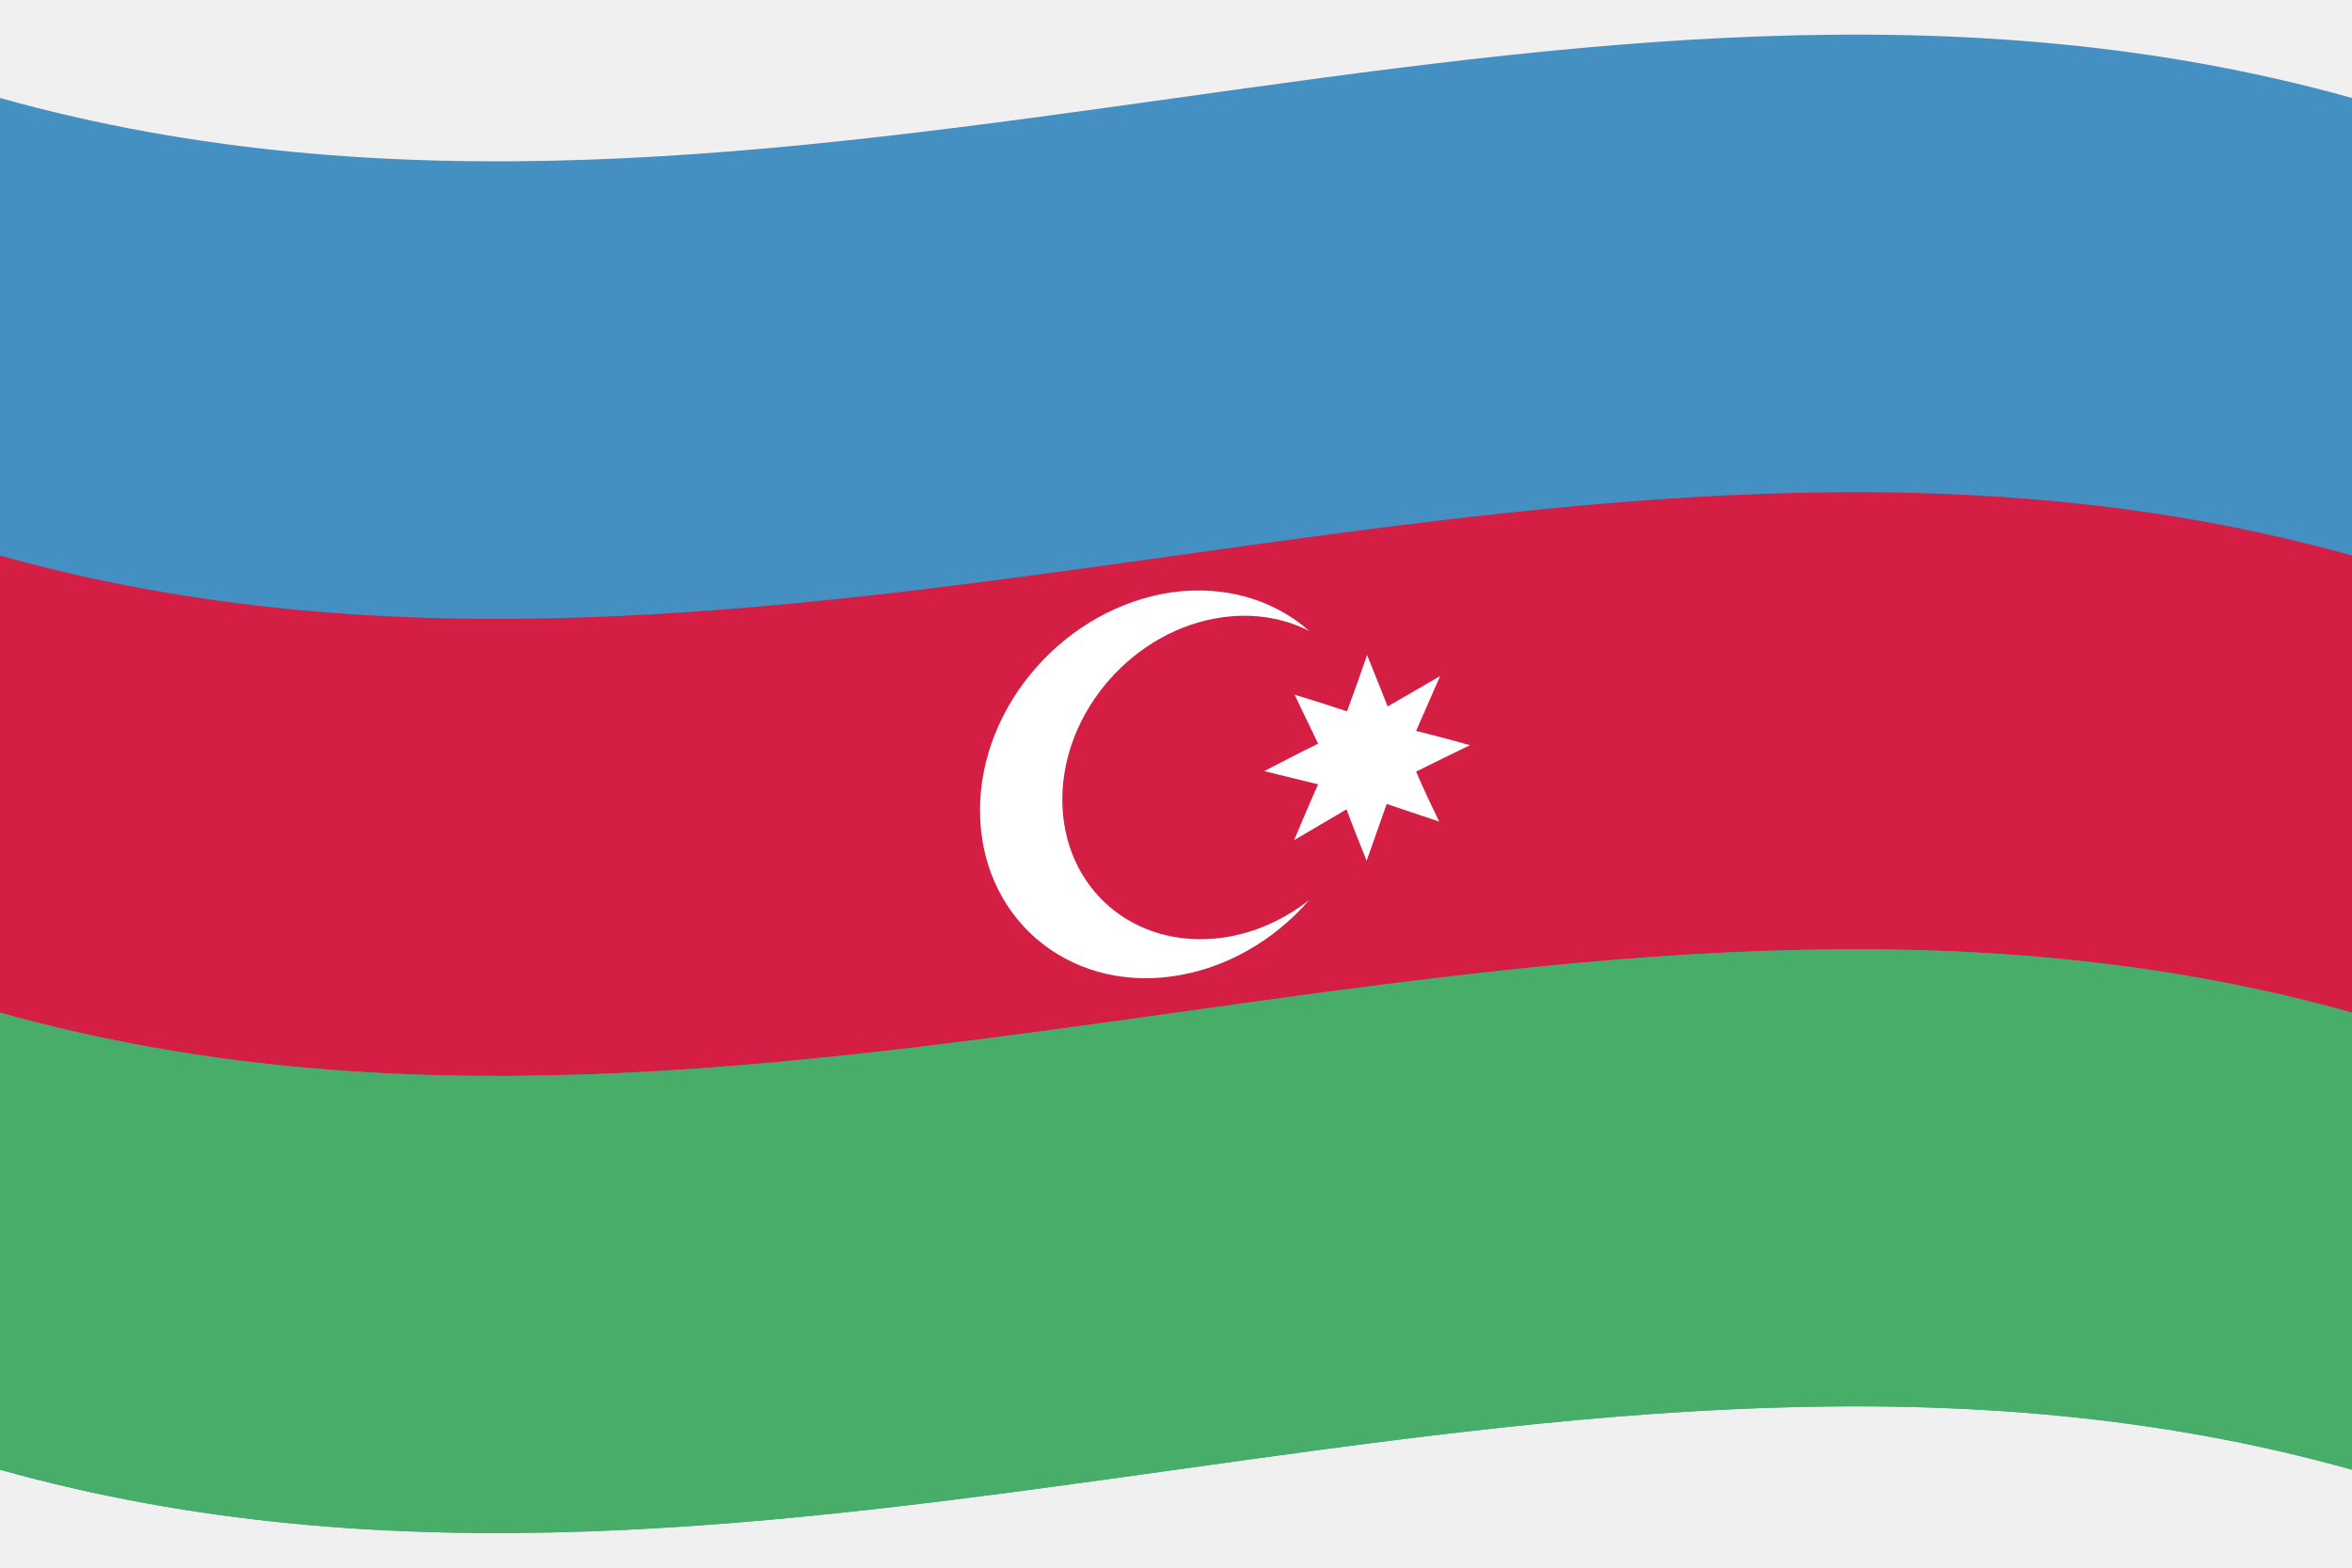
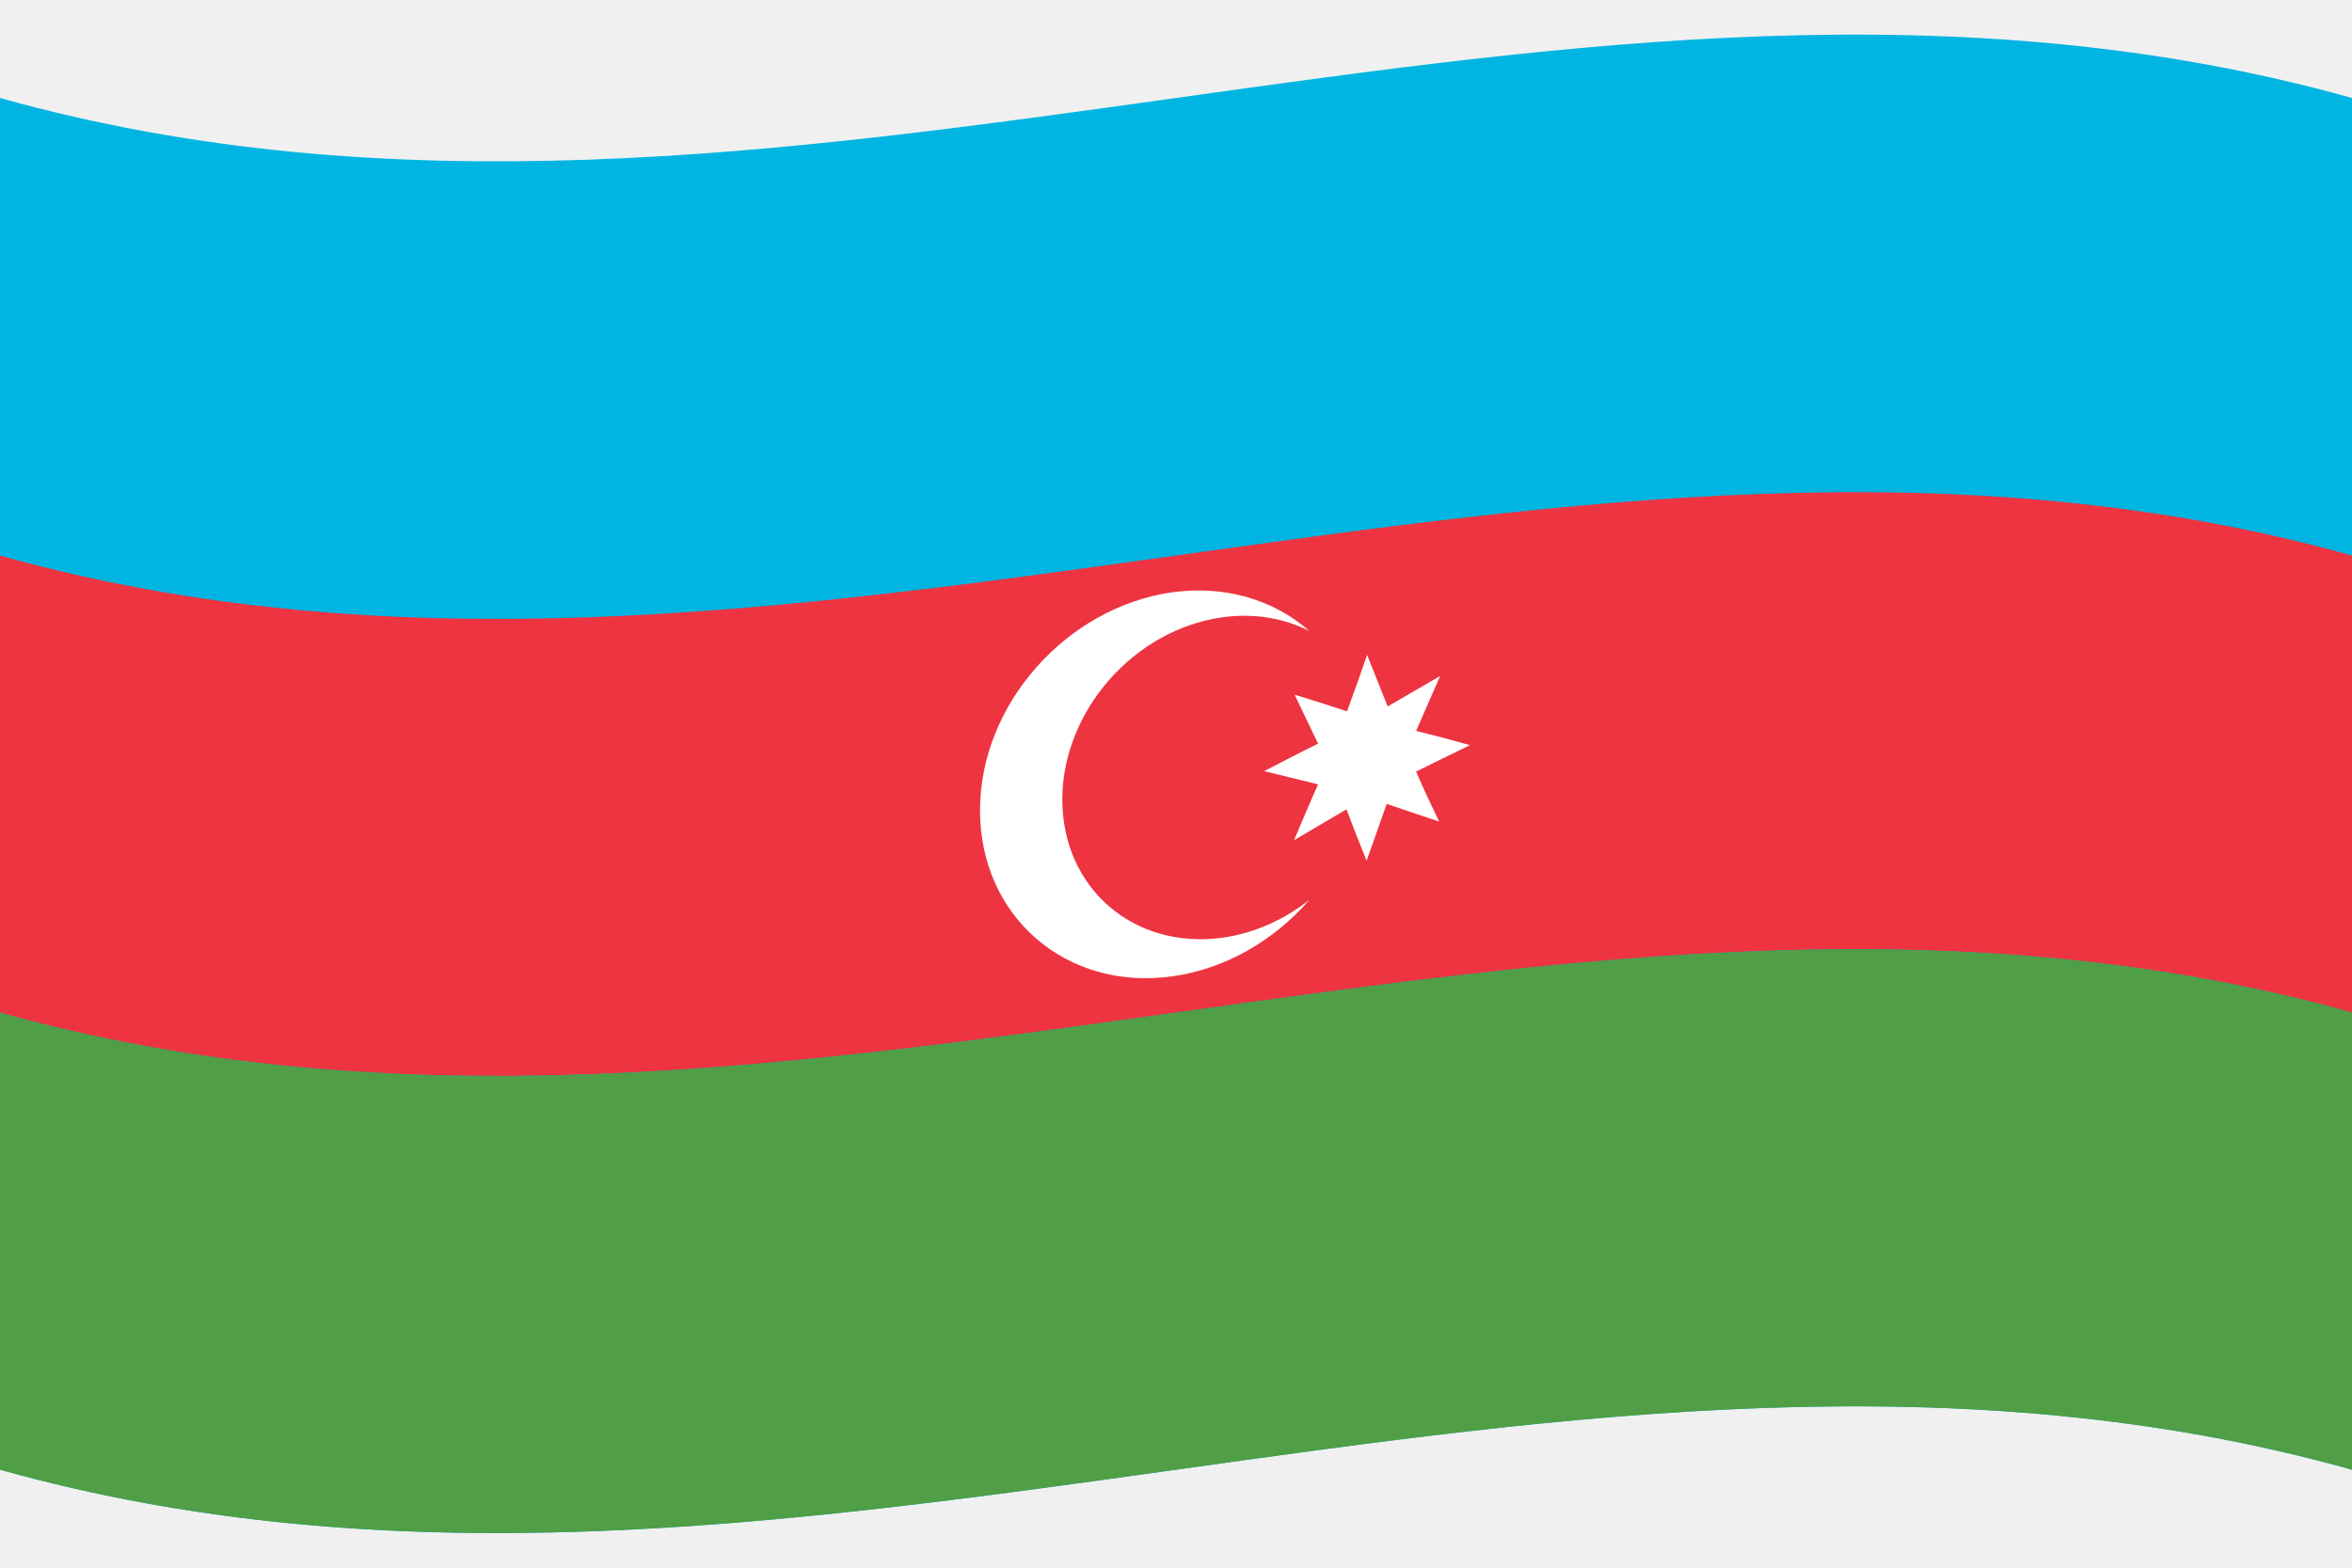
- <svg xmlns="http://www.w3.org/2000/svg" version="1.1" id="aze" name="azerbaijan" x="0px" y="0px" viewBox="0 0 480 320" enable-background="new 0 0 480 320" xml:space="preserve">
-   <path fill="#4590C3" d="M0,300c160,44.8,320-44.8,480,0c0-93.3,0-186.7,0-280C320-24.8,160,64.8,0,20C0,113.3,0,206.7,0,300z" />
-   <path fill="#D41E43" d="M0,206.7c160,44.8,320-44.8,480,0c0-31.1,0-62.2,0-93.3c-160-44.8-320,44.8-480,0C0,144.5,0,175.6,0,206.7z" />
-   <path fill="#48AD68" d="M0,300c160,44.8,320-44.8,480,0c0-31.1,0-62.2,0-93.3c-160-44.8-320,44.8-480,0C0,237.8,0,268.9,0,300z" />
+ <svg xmlns="http://www.w3.org/2000/svg" version="1.1" id="aze" x="0px" y="0px" viewBox="0 0 480 320" enable-background="new 0 0 480 320" xml:space="preserve">
+   <path fill="#00B5E1" d="M0,300c160,44.8,320-44.8,480,0c0-93.3,0-186.7,0-280C320-24.8,160,64.8,0,20C0,113.3,0,206.7,0,300z" />
+   <path fill="#EE3441" d="M0,206.7c160,44.8,320-44.8,480,0c0-31.1,0-62.2,0-93.3c-160-44.8-320,44.8-480,0C0,144.5,0,175.6,0,206.7z" />
+   <path fill="#509E45" d="M0,300c160,44.8,320-44.8,480,0c0-31.1,0-62.2,0-93.3c-160-44.8-320,44.8-480,0C0,237.8,0,268.9,0,300z" />
  <g id="crest">
    <path fill="#FFFFFF" d="M249.5,191.4c-18.1,2.5-32.7-10.1-32.7-28.2c0-18,14.6-34.7,32.7-37.2c6.5-0.9,12.6,0.2,17.7,2.8   c-7.1-6.3-17.1-9.4-28-7.9c-21.6,3.1-39.2,22.9-39.2,44.5c0,21.7,17.6,36.9,39.2,33.9c10.9-1.5,20.9-7.4,28-15.6   C262.1,187.7,256,190.5,249.5,191.4" />
    <path fill="#FFFFFF" d="M293.7,167.7c-3.6-1.2-7.1-2.4-10.7-3.6c-1.4,3.9-2.7,7.7-4.1,11.6c-1.4-3.5-2.8-7-4.1-10.5   c-3.6,2.1-7.1,4.2-10.7,6.3c1.6-3.8,3.2-7.6,4.9-11.4c-3.7-0.9-7.3-1.8-11-2.7c3.7-1.9,7.3-3.8,11-5.6c-1.6-3.3-3.2-6.7-4.8-10   c3.6,1.1,7.1,2.2,10.7,3.4c1.4-3.8,2.8-7.7,4.1-11.5c1.4,3.5,2.8,7,4.2,10.5c3.6-2.1,7.1-4.1,10.7-6.2c-1.6,3.7-3.3,7.5-4.9,11.2   c3.7,0.9,7.4,1.9,11,2.9c-3.7,1.8-7.4,3.6-11,5.4C290.5,161,292.1,164.4,293.7,167.7z" />
  </g>
</svg>
